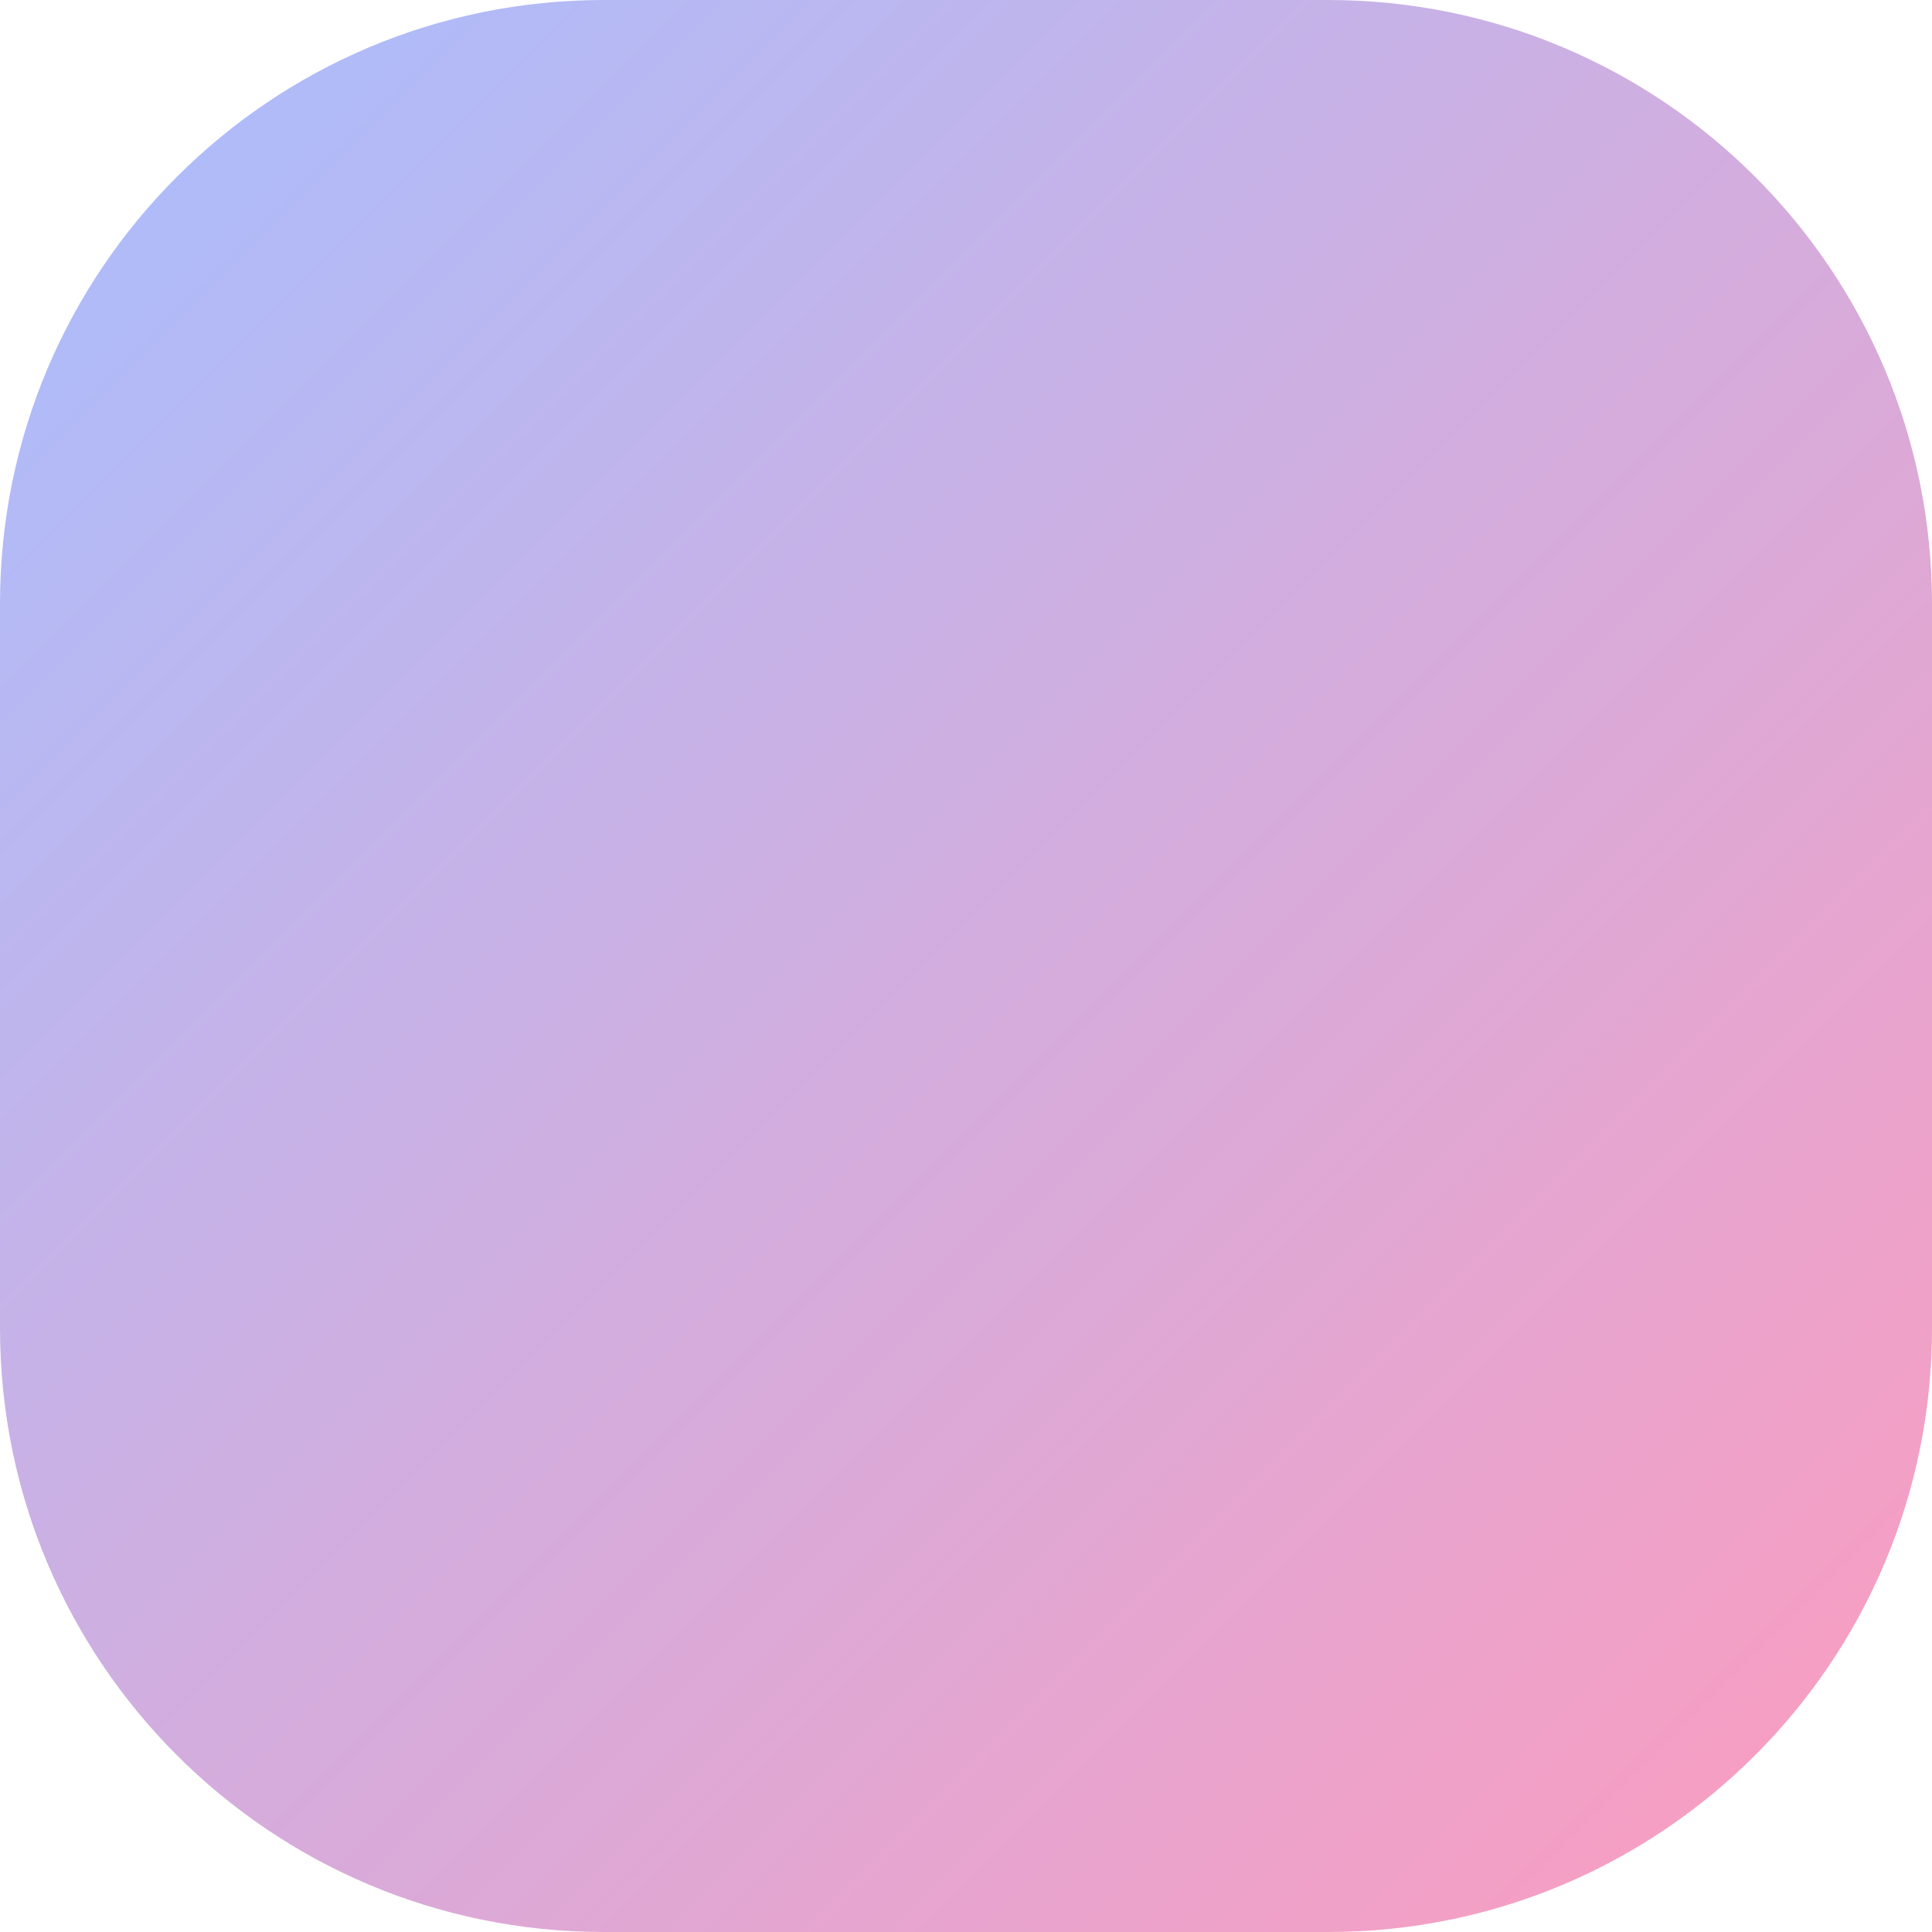
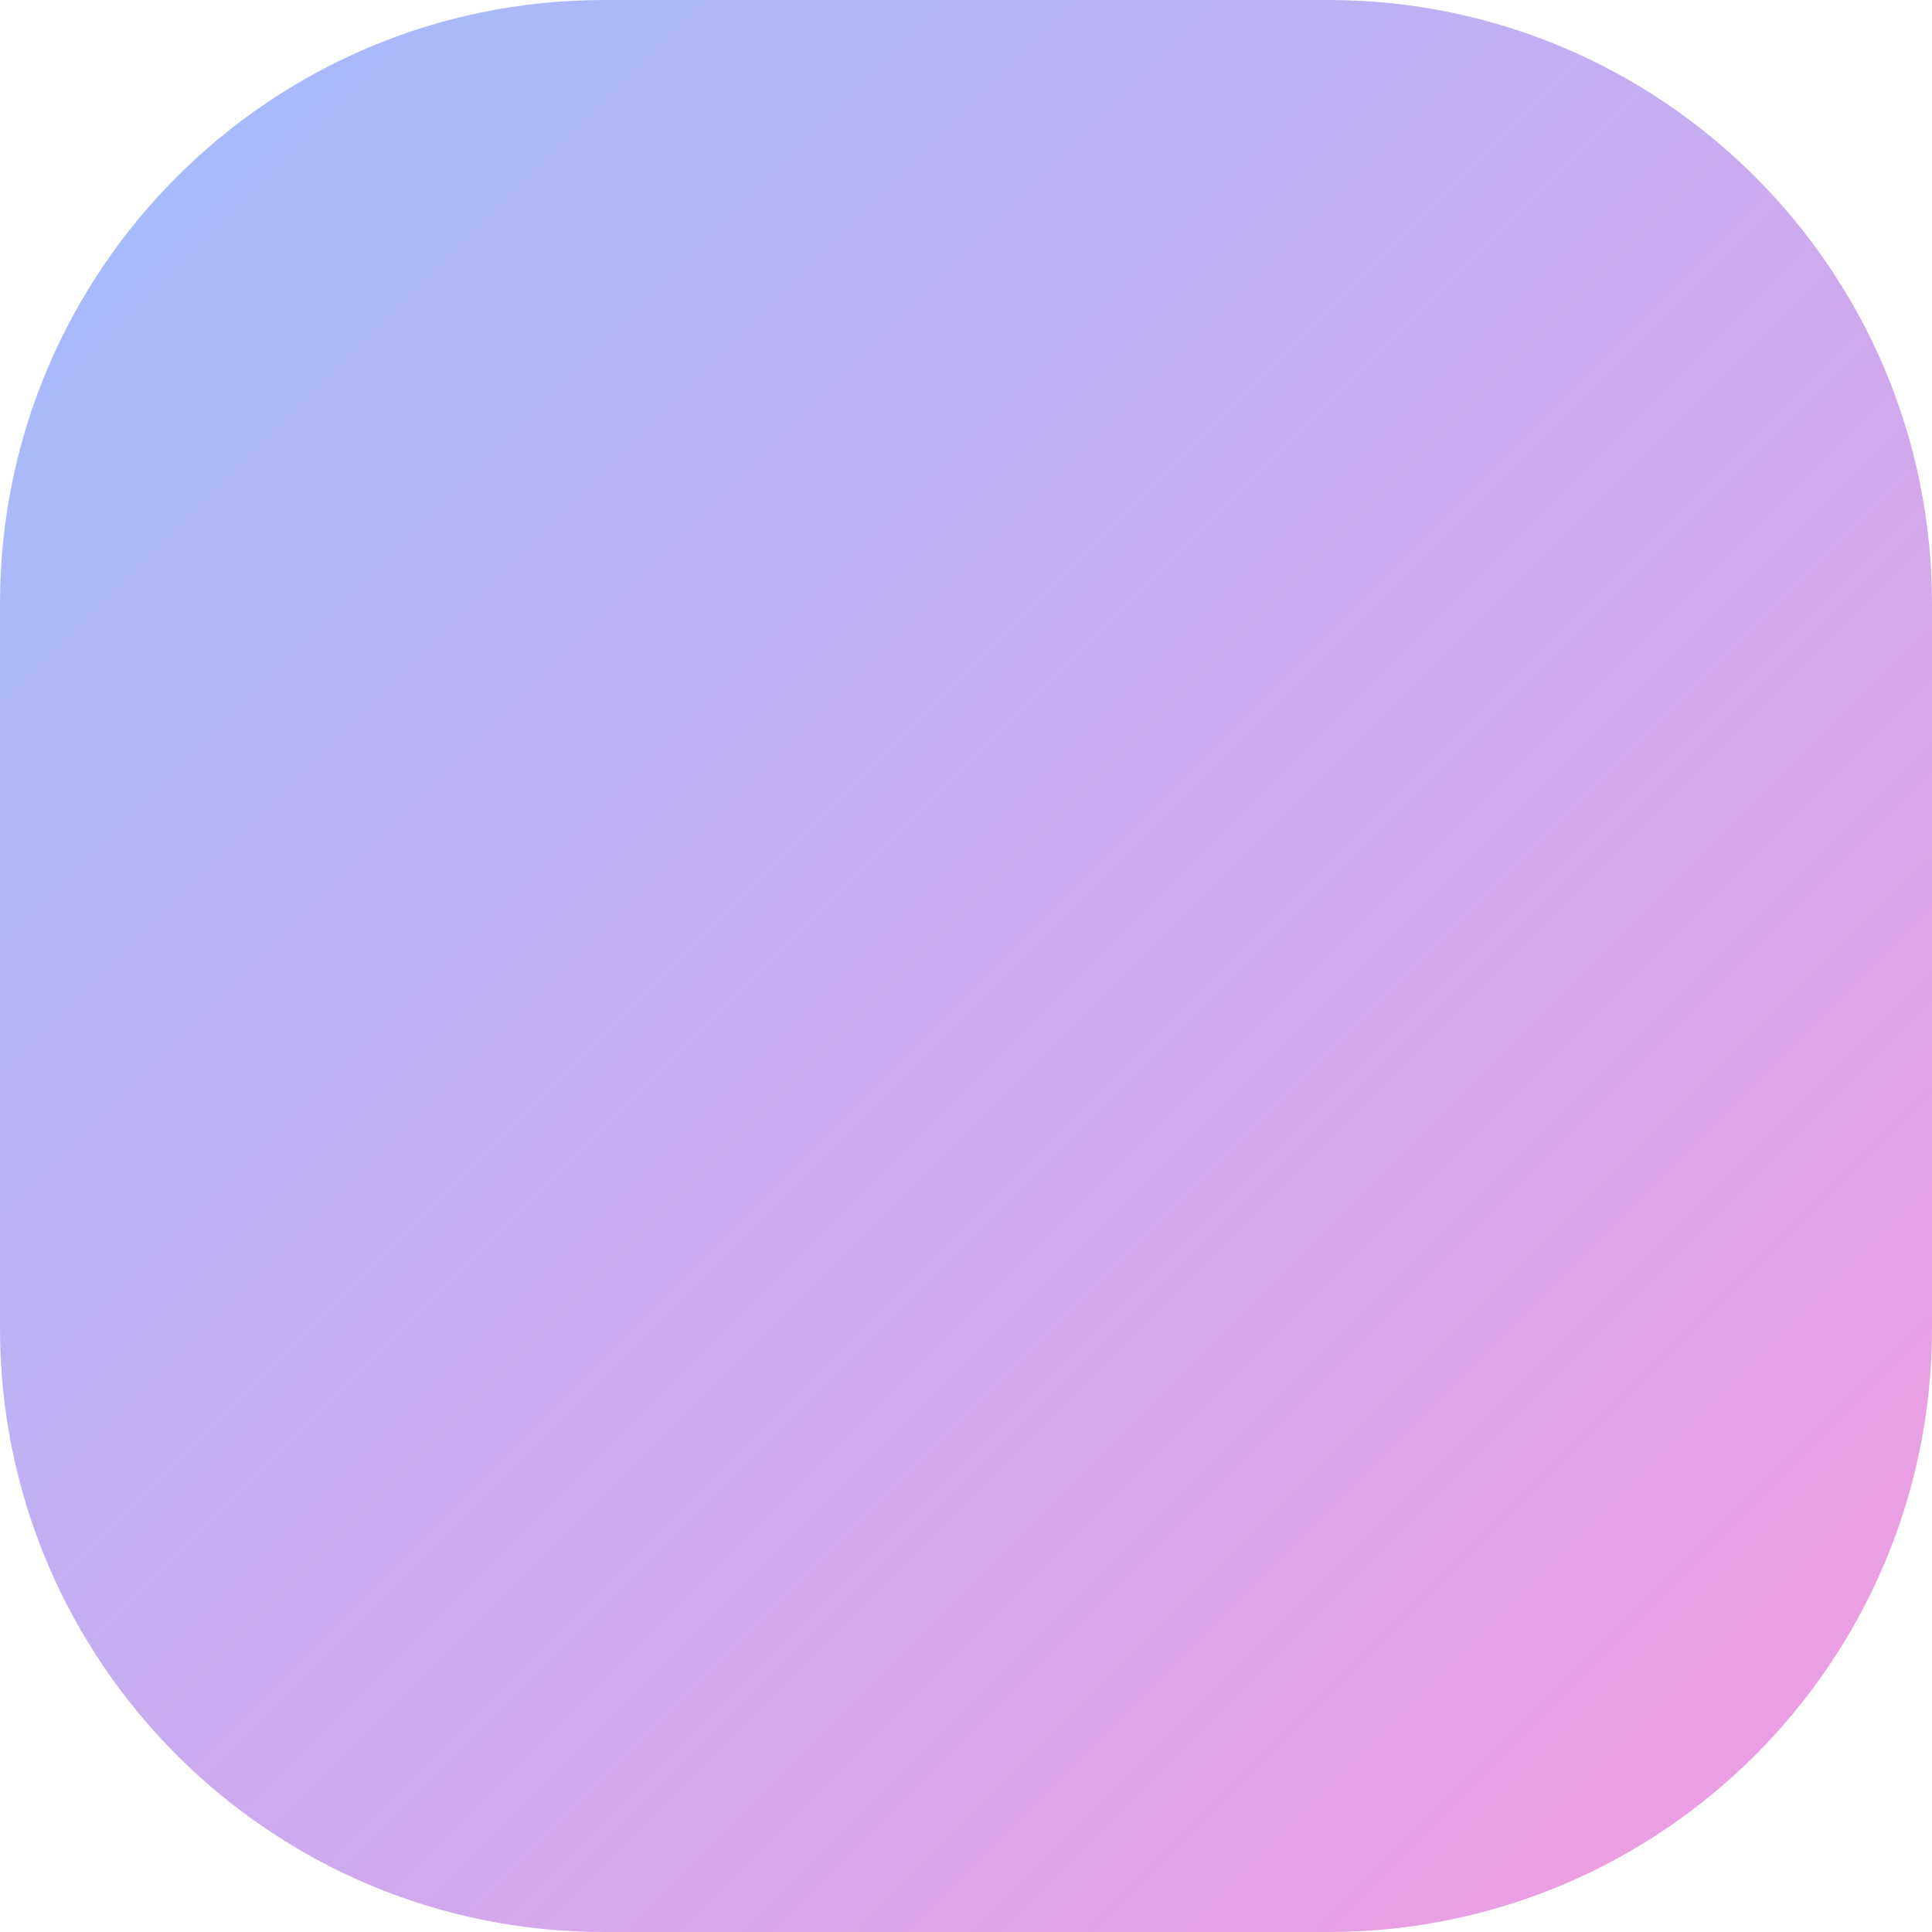
<svg xmlns="http://www.w3.org/2000/svg" viewBox="0 0 64 64" width="64" height="64">
  <defs>
    <linearGradient id="g" x1="0" y1="0" x2="1" y2="1">
-       <stop offset="0" stop-color="#a7bfff">
-         <animate attributeName="stop-color" dur="12s" repeatCount="indefinite" values="#a7bfff;#f399ff;#77da95;#01d8f9;#bcb7ff;#a7bfff" calcMode="spline" keyTimes="0;0.2;0.4;0.6;0.8;1" keySplines="0.4 0 0.2 1;0.4 0 0.2 1;0.4 0 0.2 1;0.4 0 0.2 1;0.4 0 0.2 1" />
+       <stop offset="0" stop-color="#9fbdfe">
+         <animate attributeName="stop-color" dur="14s" repeatCount="indefinite" keyTimes="0;0.125;0.25;0.375;0.5;0.625;0.75;0.875;1" values="#9fbdfe;#d8a4ff;#ff98c2;#ffa281;#e5b64a;#a1cf6f;#40dab9;#34d1f9;#9fbdfe" />
      </stop>
-       <stop offset="1" stop-color="#fe9bbd">
-         <animate attributeName="stop-color" dur="12s" repeatCount="indefinite" values="#fe9bbd;#ffbe83;#83cdff;#dbbc47;#7feb7a;#fe9bbd" calcMode="spline" keyTimes="0;0.2;0.4;0.6;0.8;1" keySplines="0.4 0 0.2 1;0.4 0 0.2 1;0.4 0 0.2 1;0.4 0 0.2 1;0.4 0 0.2 1" />
+       <stop offset="1" stop-color="#f39be0">
+         <animate attributeName="stop-color" dur="14s" repeatCount="indefinite" keyTimes="0;0.125;0.25;0.375;0.5;0.625;0.75;0.875;1" values="#f39be0;#ff9d9d;#f9aa58;#c3c555;#6ed797;#0cd7e0;#7fc5ff;#bcb2ff;#f39be0" />
      </stop>
    </linearGradient>
  </defs>
  <rect width="64" height="64" rx="20" ry="20" fill="url(#g)" />
</svg>
